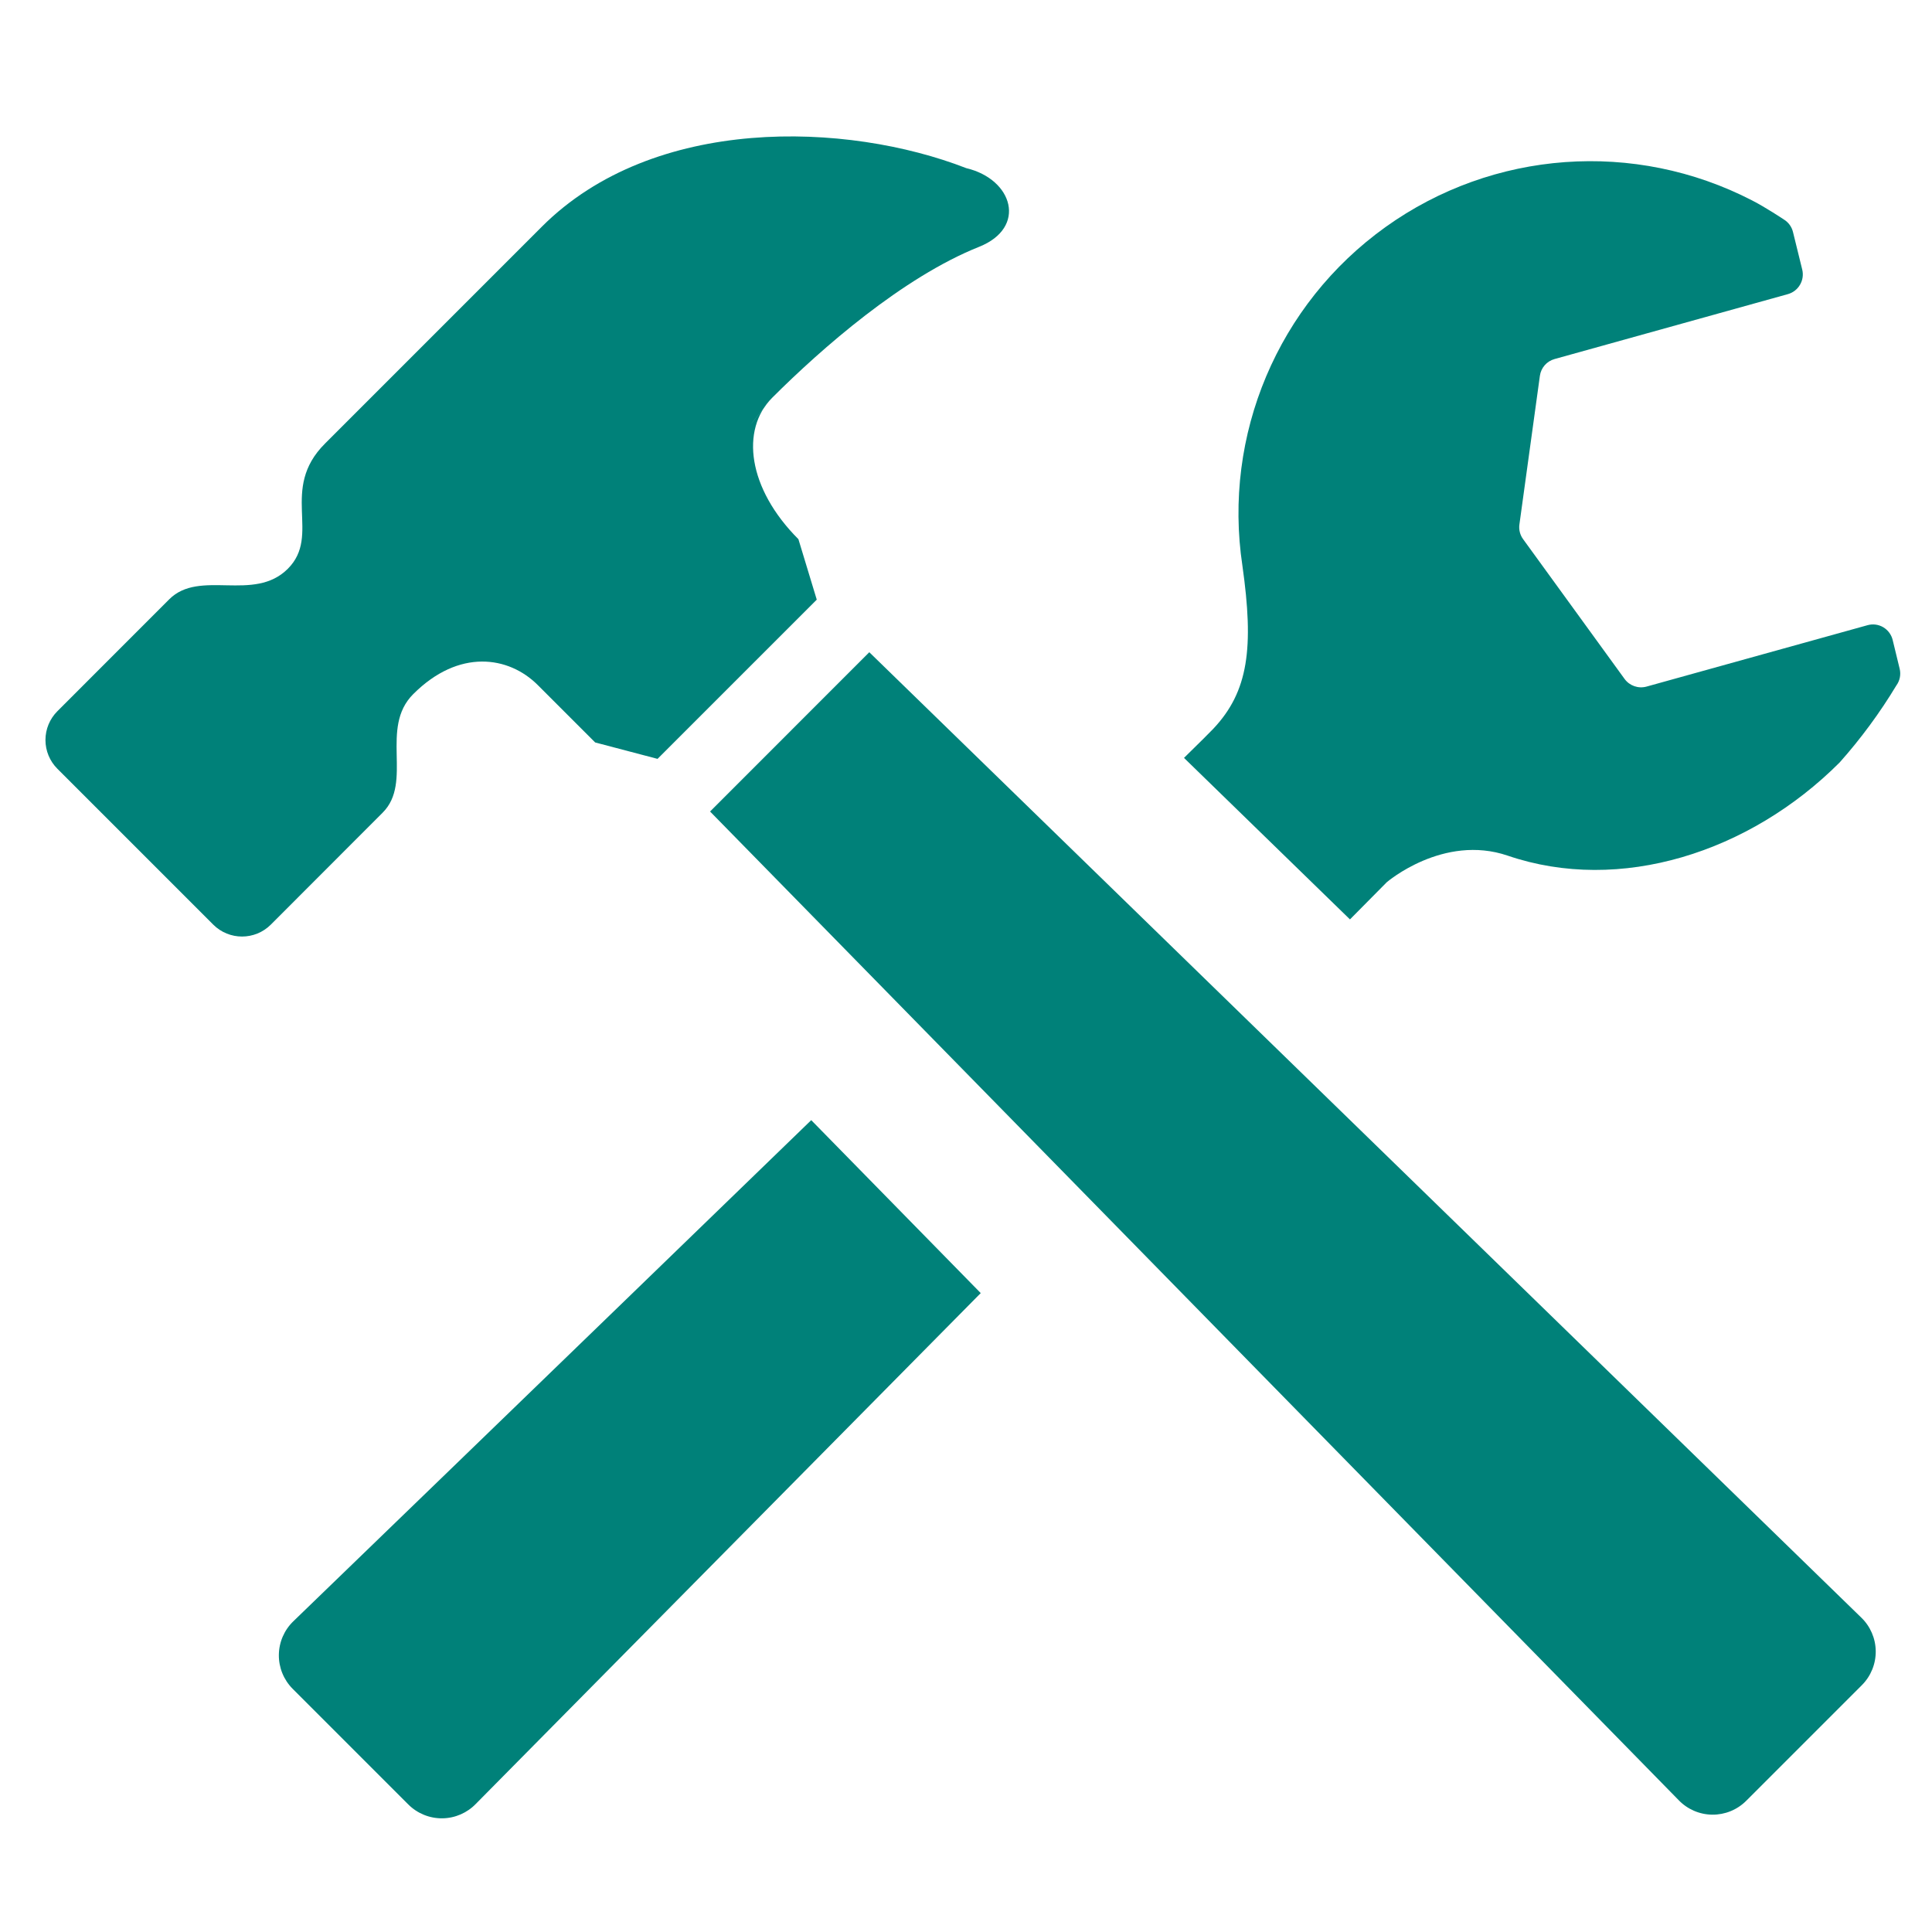
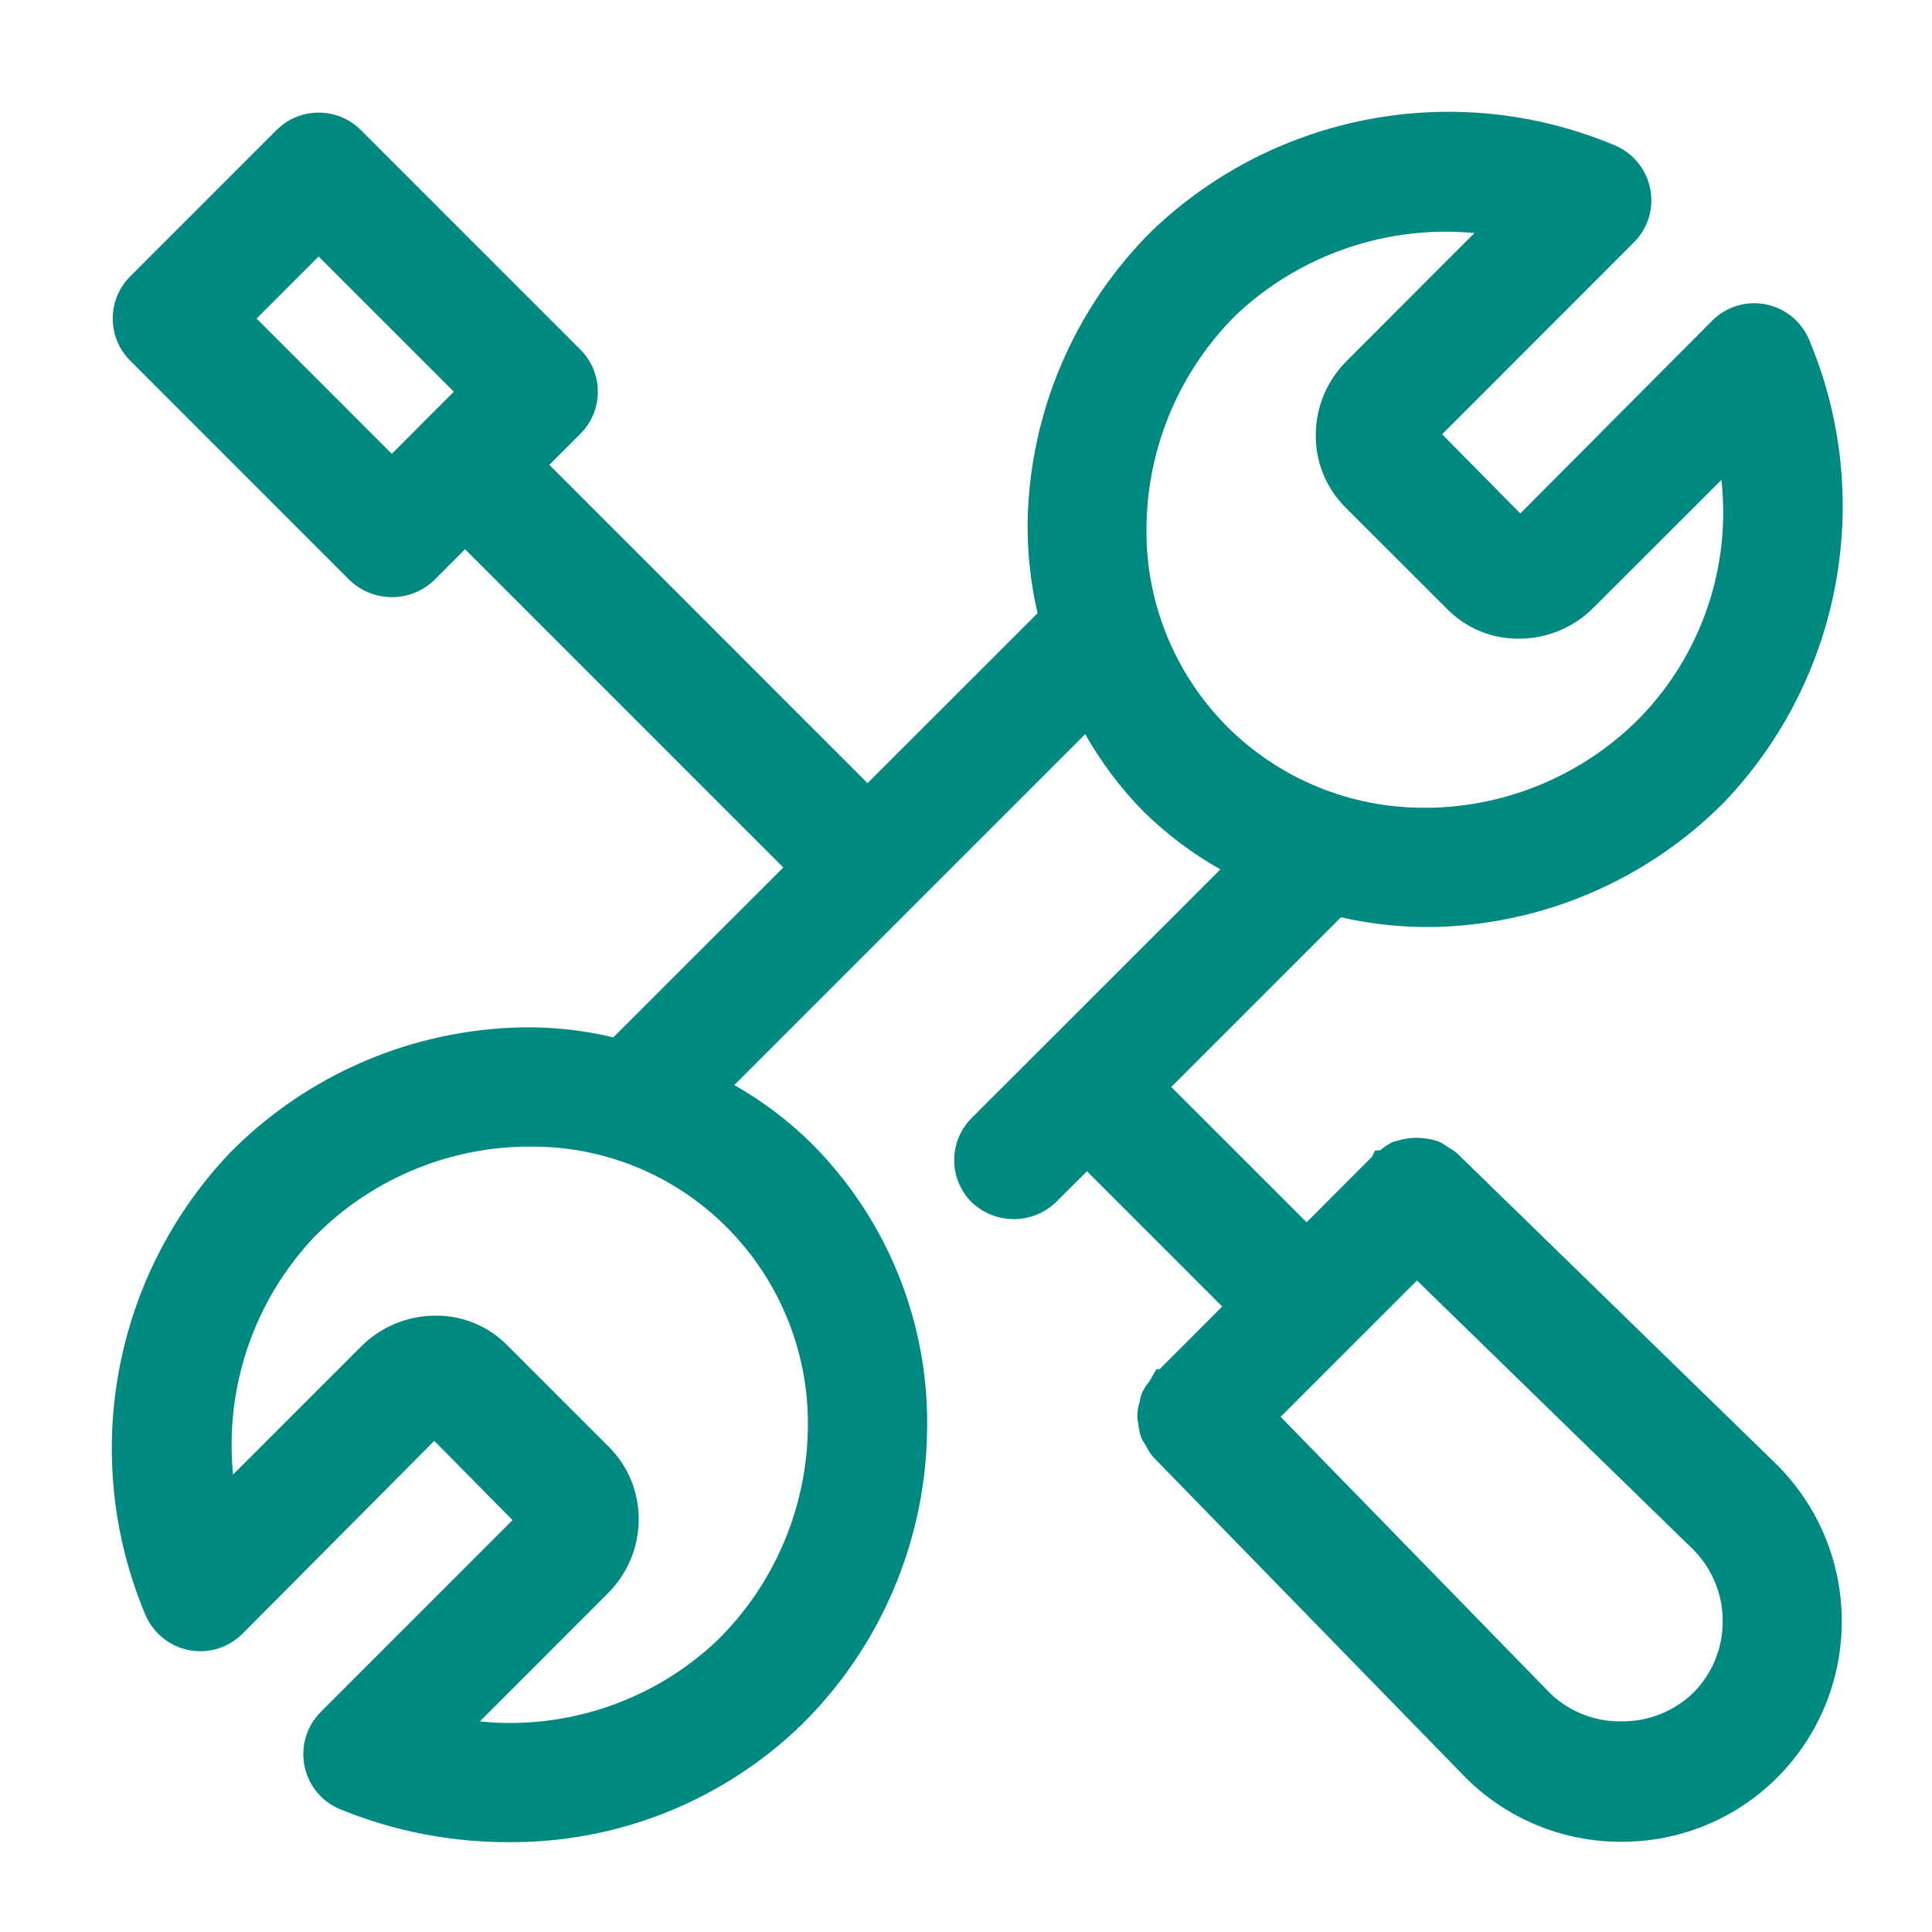
- <svg xmlns="http://www.w3.org/2000/svg" width="85" height="85" viewBox="0 0 85 85">
-   <g id="ic-repair" transform="translate(5671 1791)">
-     <rect id="Rectangle_374" data-name="Rectangle 374" width="85" height="85" transform="translate(-5671 -1791)" fill="none" />
-     <g id="ツールアイコン" transform="translate(-5669 -1785)">
-       <path id="Path_15" data-name="Path 15" d="M321.591,64.1l1.619-1.636s2.488-2.137,5.324-1.168c4.938,1.686,10.643-.139,14.6-4.1a22.776,22.776,0,0,0,2.493-3.384.892.892,0,0,0,.147-.745l-.306-1.26a.9.9,0,0,0-.418-.563.887.887,0,0,0-.692-.087l-9.719,2.7a.9.9,0,0,1-.966-.336l-4.465-6.151a.887.887,0,0,1-.162-.648l.9-6.534a.892.892,0,0,1,.648-.742l10.265-2.856a.9.9,0,0,0,.63-1.078l-.406-1.651a.894.894,0,0,0-.408-.558s-.8-.533-1.39-.834A15.49,15.49,0,0,0,316.859,48.54c.51,3.611.271,5.531-1.287,7.179-.142.147-.59.6-1.283,1.275Z" transform="translate(-264.198 -29.65)" fill="#008179" />
-       <path id="Path_16" data-name="Path 16" d="M87.837,295.418c-10.895,10.556-22.778,22.041-22.778,22.041a2.084,2.084,0,0,0-.037,2.978l5.09,5.09a2.084,2.084,0,0,0,2.976-.035l22.206-22.465Z" transform="translate(-54.146 -252.136)" fill="#008179" />
-       <path id="Path_17" data-name="Path 17" d="M234.139,211.688a2.084,2.084,0,0,0-.035-2.976l-43.637-42.466-7.005,7.008,42.608,43.49a2.081,2.081,0,0,0,2.978.035Z" transform="translate(-154.222 -143.551)" fill="#008179" />
-       <path id="Path_18" data-name="Path 18" d="M40.51,25.245C35.256,23.2,26.759,22.9,21.838,27.818c-3.875,3.875-9.543,9.545-9.543,9.545-2.02,2.017-.144,4.019-1.636,5.509s-3.875,0-5.217,1.342L.522,49.137a1.79,1.79,0,0,0,0,2.533l6.856,6.856a1.793,1.793,0,0,0,2.535,0L14.833,53.6c1.345-1.342-.149-3.725,1.345-5.215,2.01-2.012,4.2-1.671,5.471-.406l2.533,2.533,2.744.722,7.005-7.005-.807-2.66c-2.234-2.236-2.553-4.824-1.153-6.223,2.167-2.167,5.745-5.3,9.1-6.639C43.2,27.858,42.56,25.731,40.51,25.245Zm-9.5,11.293c-.01.007.934-1.16.951-1.175Z" transform="translate(0.003 -23.847)" fill="#008179" />
-     </g>
+ <svg xmlns="http://www.w3.org/2000/svg" width="86" height="86" viewBox="0 0 86 86">
+   <g id="ic-repair" transform="translate(-1347 -1465)">
+     <rect id="Rectangle_377" data-name="Rectangle 377" width="86" height="86" transform="translate(1347 1465)" fill="none" />
+     <path id="Path_348" data-name="Path 348" d="M-3133.057,1671.908a1.553,1.553,0,0,0-.375-.266l-.148-.095a1.606,1.606,0,0,0-.34-.2,2.786,2.786,0,0,0-.635-.14,2.714,2.714,0,0,0-1.071.073l-.291.073a2.442,2.442,0,0,0-.6.386l-.226.008-.143.286-2.906,2.91-6.025-6.022,7.553-7.554a17.549,17.549,0,0,0,3.745.433l.354,0a18.773,18.773,0,0,0,12.966-5.561,19.1,19.1,0,0,0,3.788-20.554,2.653,2.653,0,0,0-1.929-1.6,2.641,2.641,0,0,0-2.4.727l-8.539,8.579-3.48-3.525,8.535-8.541a2.641,2.641,0,0,0,.725-2.4,2.652,2.652,0,0,0-1.6-1.931,19.1,19.1,0,0,0-20.548,3.785,18.752,18.752,0,0,0-5.563,12.969,17.239,17.239,0,0,0,.442,4.084l-7.568,7.565-14.164-14.169,1.379-1.381a2.619,2.619,0,0,0,.779-1.876,2.623,2.623,0,0,0-.776-1.873l-9.774-9.776a2.658,2.658,0,0,0-3.75,0l-6.514,6.516a2.623,2.623,0,0,0-.777,1.876,2.626,2.626,0,0,0,.777,1.876l9.773,9.777a2.722,2.722,0,0,0,3.75,0l1.38-1.384,14.167,14.168-7.566,7.559a16.356,16.356,0,0,0-4.084-.442,18.76,18.76,0,0,0-12.966,5.566,19.1,19.1,0,0,0-3.792,20.551,2.665,2.665,0,0,0,1.935,1.6,2.649,2.649,0,0,0,2.4-.727l8.537-8.585,3.484,3.528-8.539,8.541a2.649,2.649,0,0,0-.721,2.4,2.639,2.639,0,0,0,1.6,1.935,19.7,19.7,0,0,0,7.459,1.459,18.546,18.546,0,0,0,13.087-5.247,18.753,18.753,0,0,0,5.566-12.966,17.592,17.592,0,0,0-5.153-12.9,16.484,16.484,0,0,0-3.428-2.589l15.62-15.62a16.532,16.532,0,0,0,2.586,3.436,16.462,16.462,0,0,0,3.431,2.586L-3154.7,1670.3a2.634,2.634,0,0,0-.777,1.876,2.634,2.634,0,0,0,.777,1.876,2.715,2.715,0,0,0,3.748,0l1.384-1.381,6.02,6.021-2.785,2.788h-.145l-.324.565a2.01,2.01,0,0,0-.327.52,1.579,1.579,0,0,0-.094.372,2.29,2.29,0,0,0-.107.635,1.517,1.517,0,0,0,.048.341,2.415,2.415,0,0,0,.145.66l.224.374a2.071,2.071,0,0,0,.332.486l13.858,14.219a9.752,9.752,0,0,0,6.945,2.866,9.74,9.74,0,0,0,6.942-2.866,9.852,9.852,0,0,0-.014-13.909Zm-4.95-35.307a4.648,4.648,0,0,0-1.376,3.263,4.493,4.493,0,0,0,1.32,3.257l4.521,4.518a4.424,4.424,0,0,0,3.245,1.325h.053a4.678,4.678,0,0,0,3.218-1.373l5.7-5.694a13.117,13.117,0,0,1-3.626,10.584,13.48,13.48,0,0,1-9.315,4.009c-.079,0-.157,0-.232,0a12.351,12.351,0,0,1-8.818-3.6,12.323,12.323,0,0,1-3.6-9.044,13.489,13.489,0,0,1,4.012-9.318,13.619,13.619,0,0,1,10.584-3.62Zm16.738,56.107a4.489,4.489,0,0,1-1.319,3.189h0a4.52,4.52,0,0,1-3.188,1.261h0a4.473,4.473,0,0,1-3.164-1.238l-12.008-12.318,6.069-6.067,12.3,11.979A4.492,4.492,0,0,1-3121.27,1692.708Zm-56.482-54.737-2.761,2.765-6.019-6.022,2.762-2.762Zm6.853,53.492a4.649,4.649,0,0,0,1.375-3.262,4.521,4.521,0,0,0-1.322-3.257l-4.521-4.518a4.414,4.414,0,0,0-3.3-1.325,4.67,4.67,0,0,0-3.218,1.376l-5.695,5.694a13.47,13.47,0,0,1,3.623-10.584,13.467,13.467,0,0,1,9.313-4.012c.078,0,.157,0,.234,0a12.191,12.191,0,0,1,8.815,3.6,12.352,12.352,0,0,1,3.6,9.047,13.5,13.5,0,0,1-4.015,9.318,13.412,13.412,0,0,1-10.585,3.623Z" transform="translate(4544.953 -155.535)" fill="#008980" />
  </g>
</svg>
